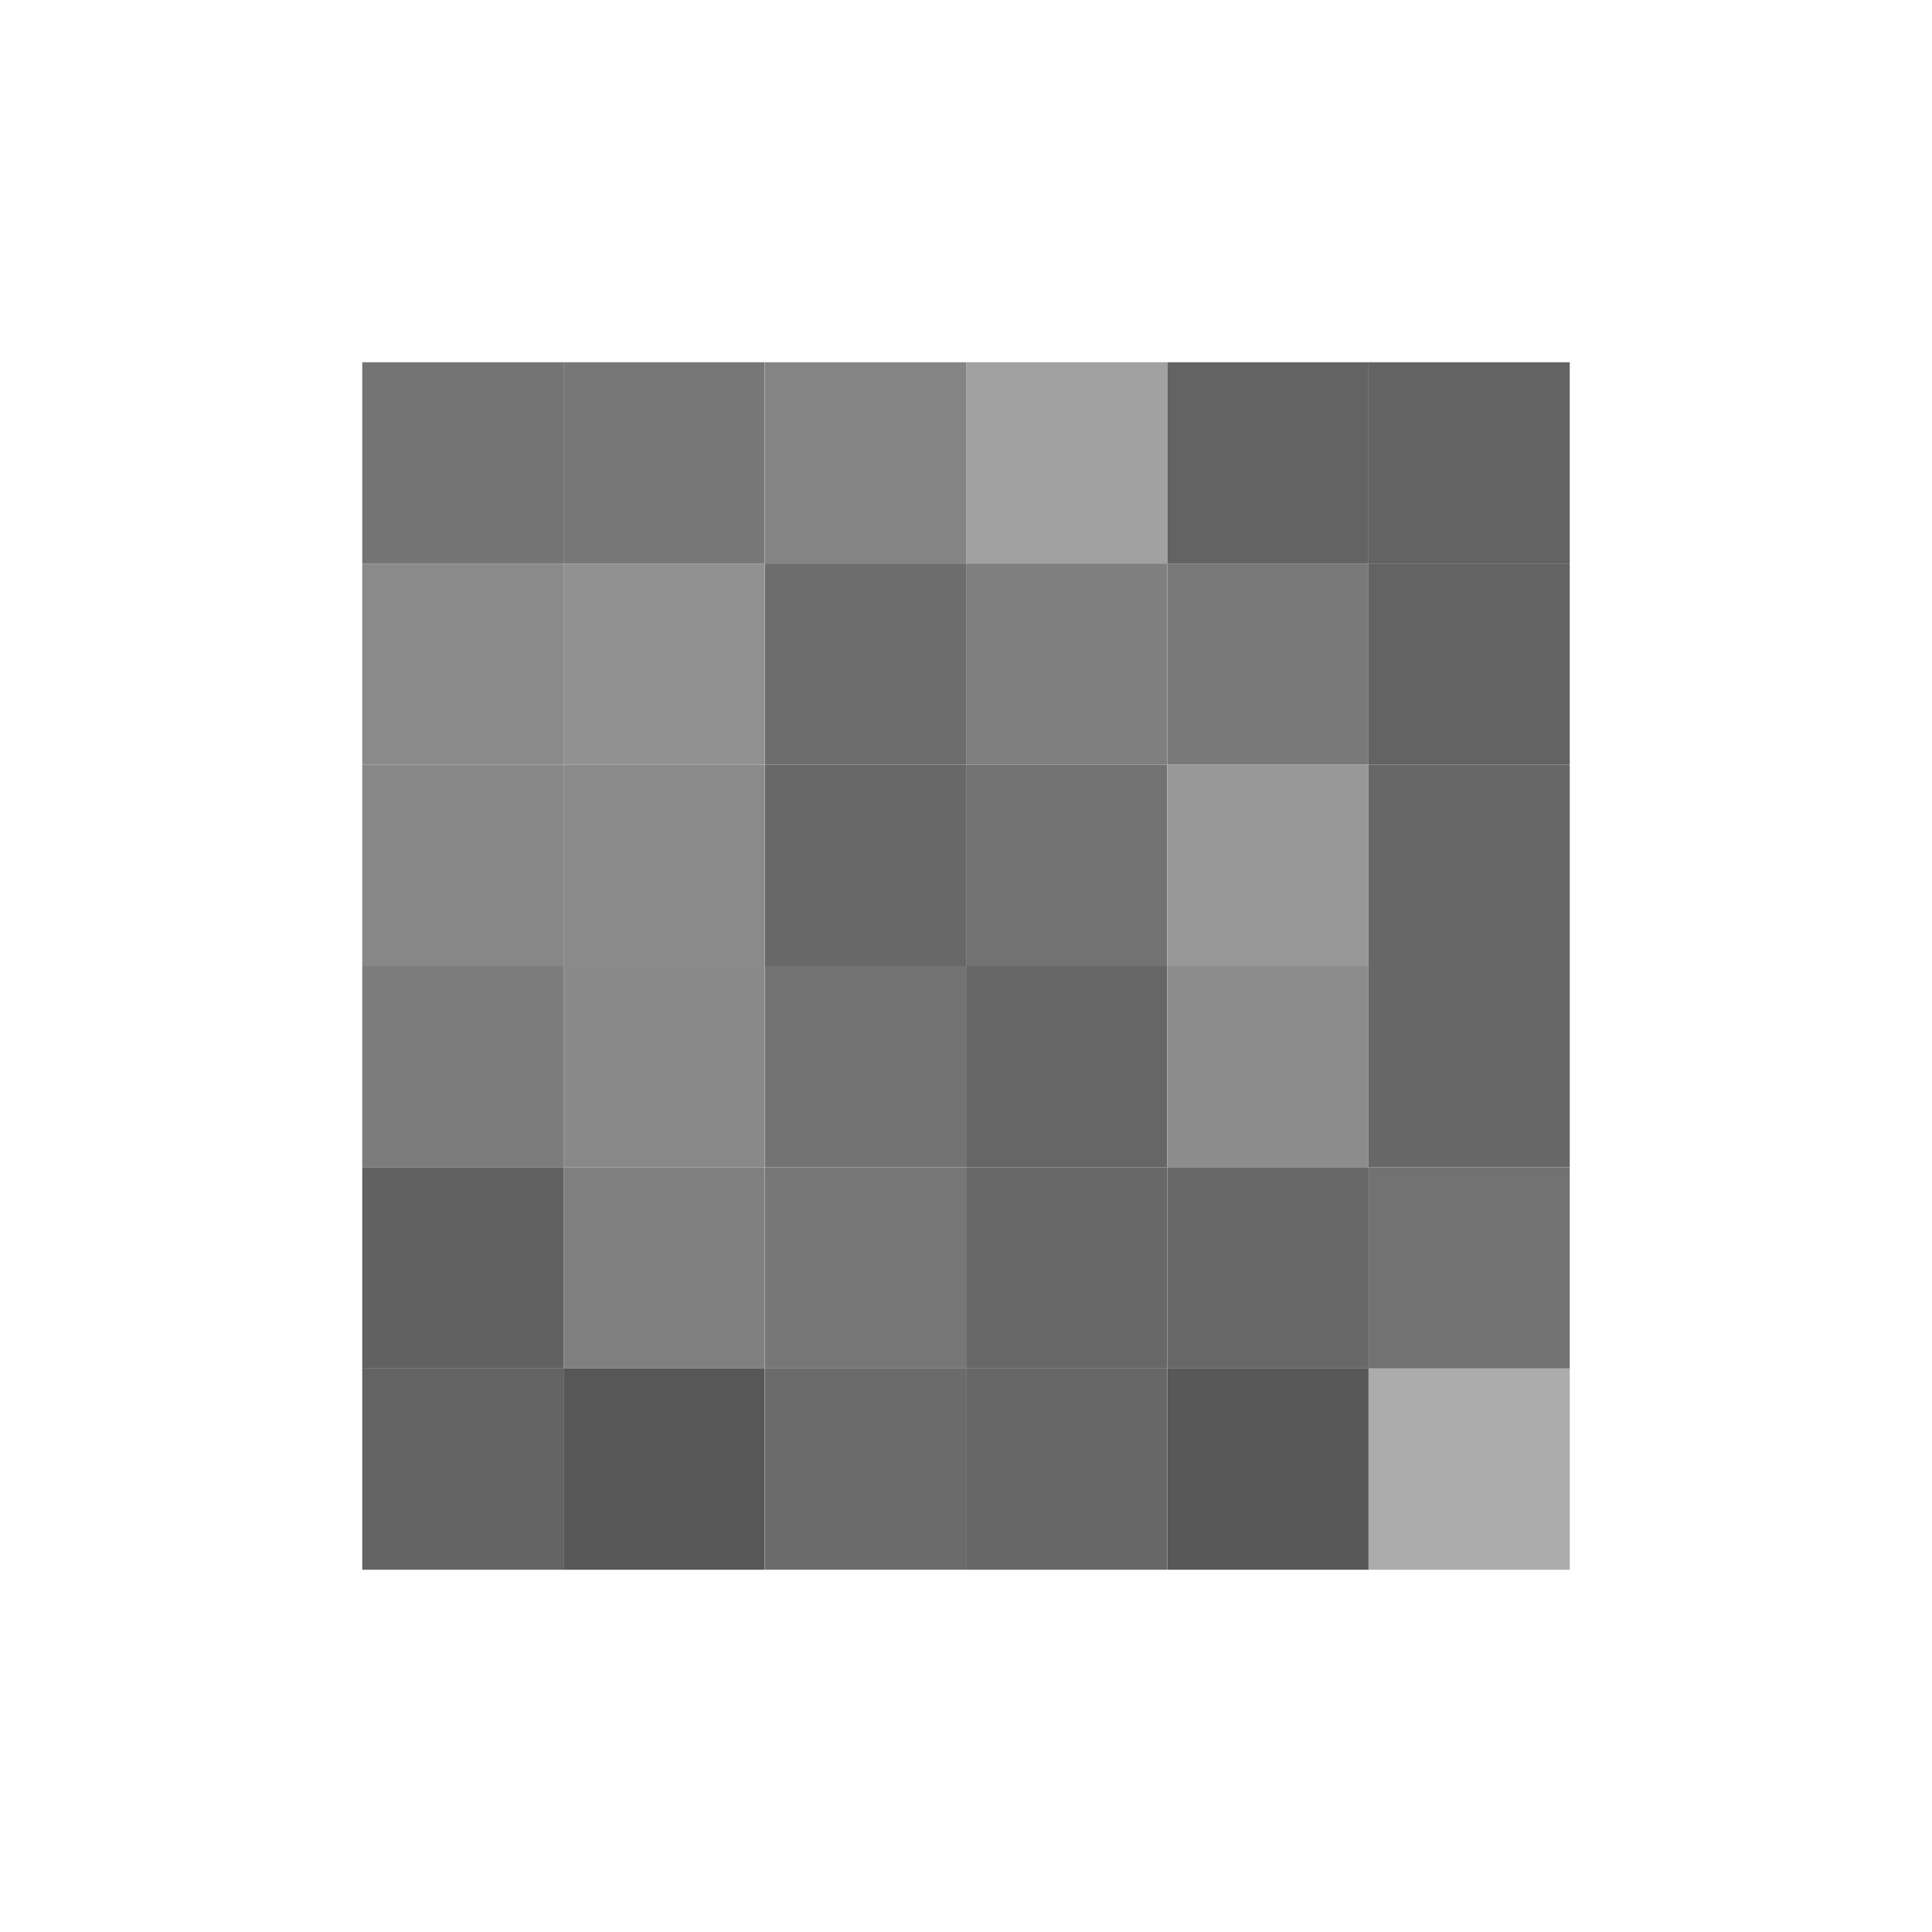
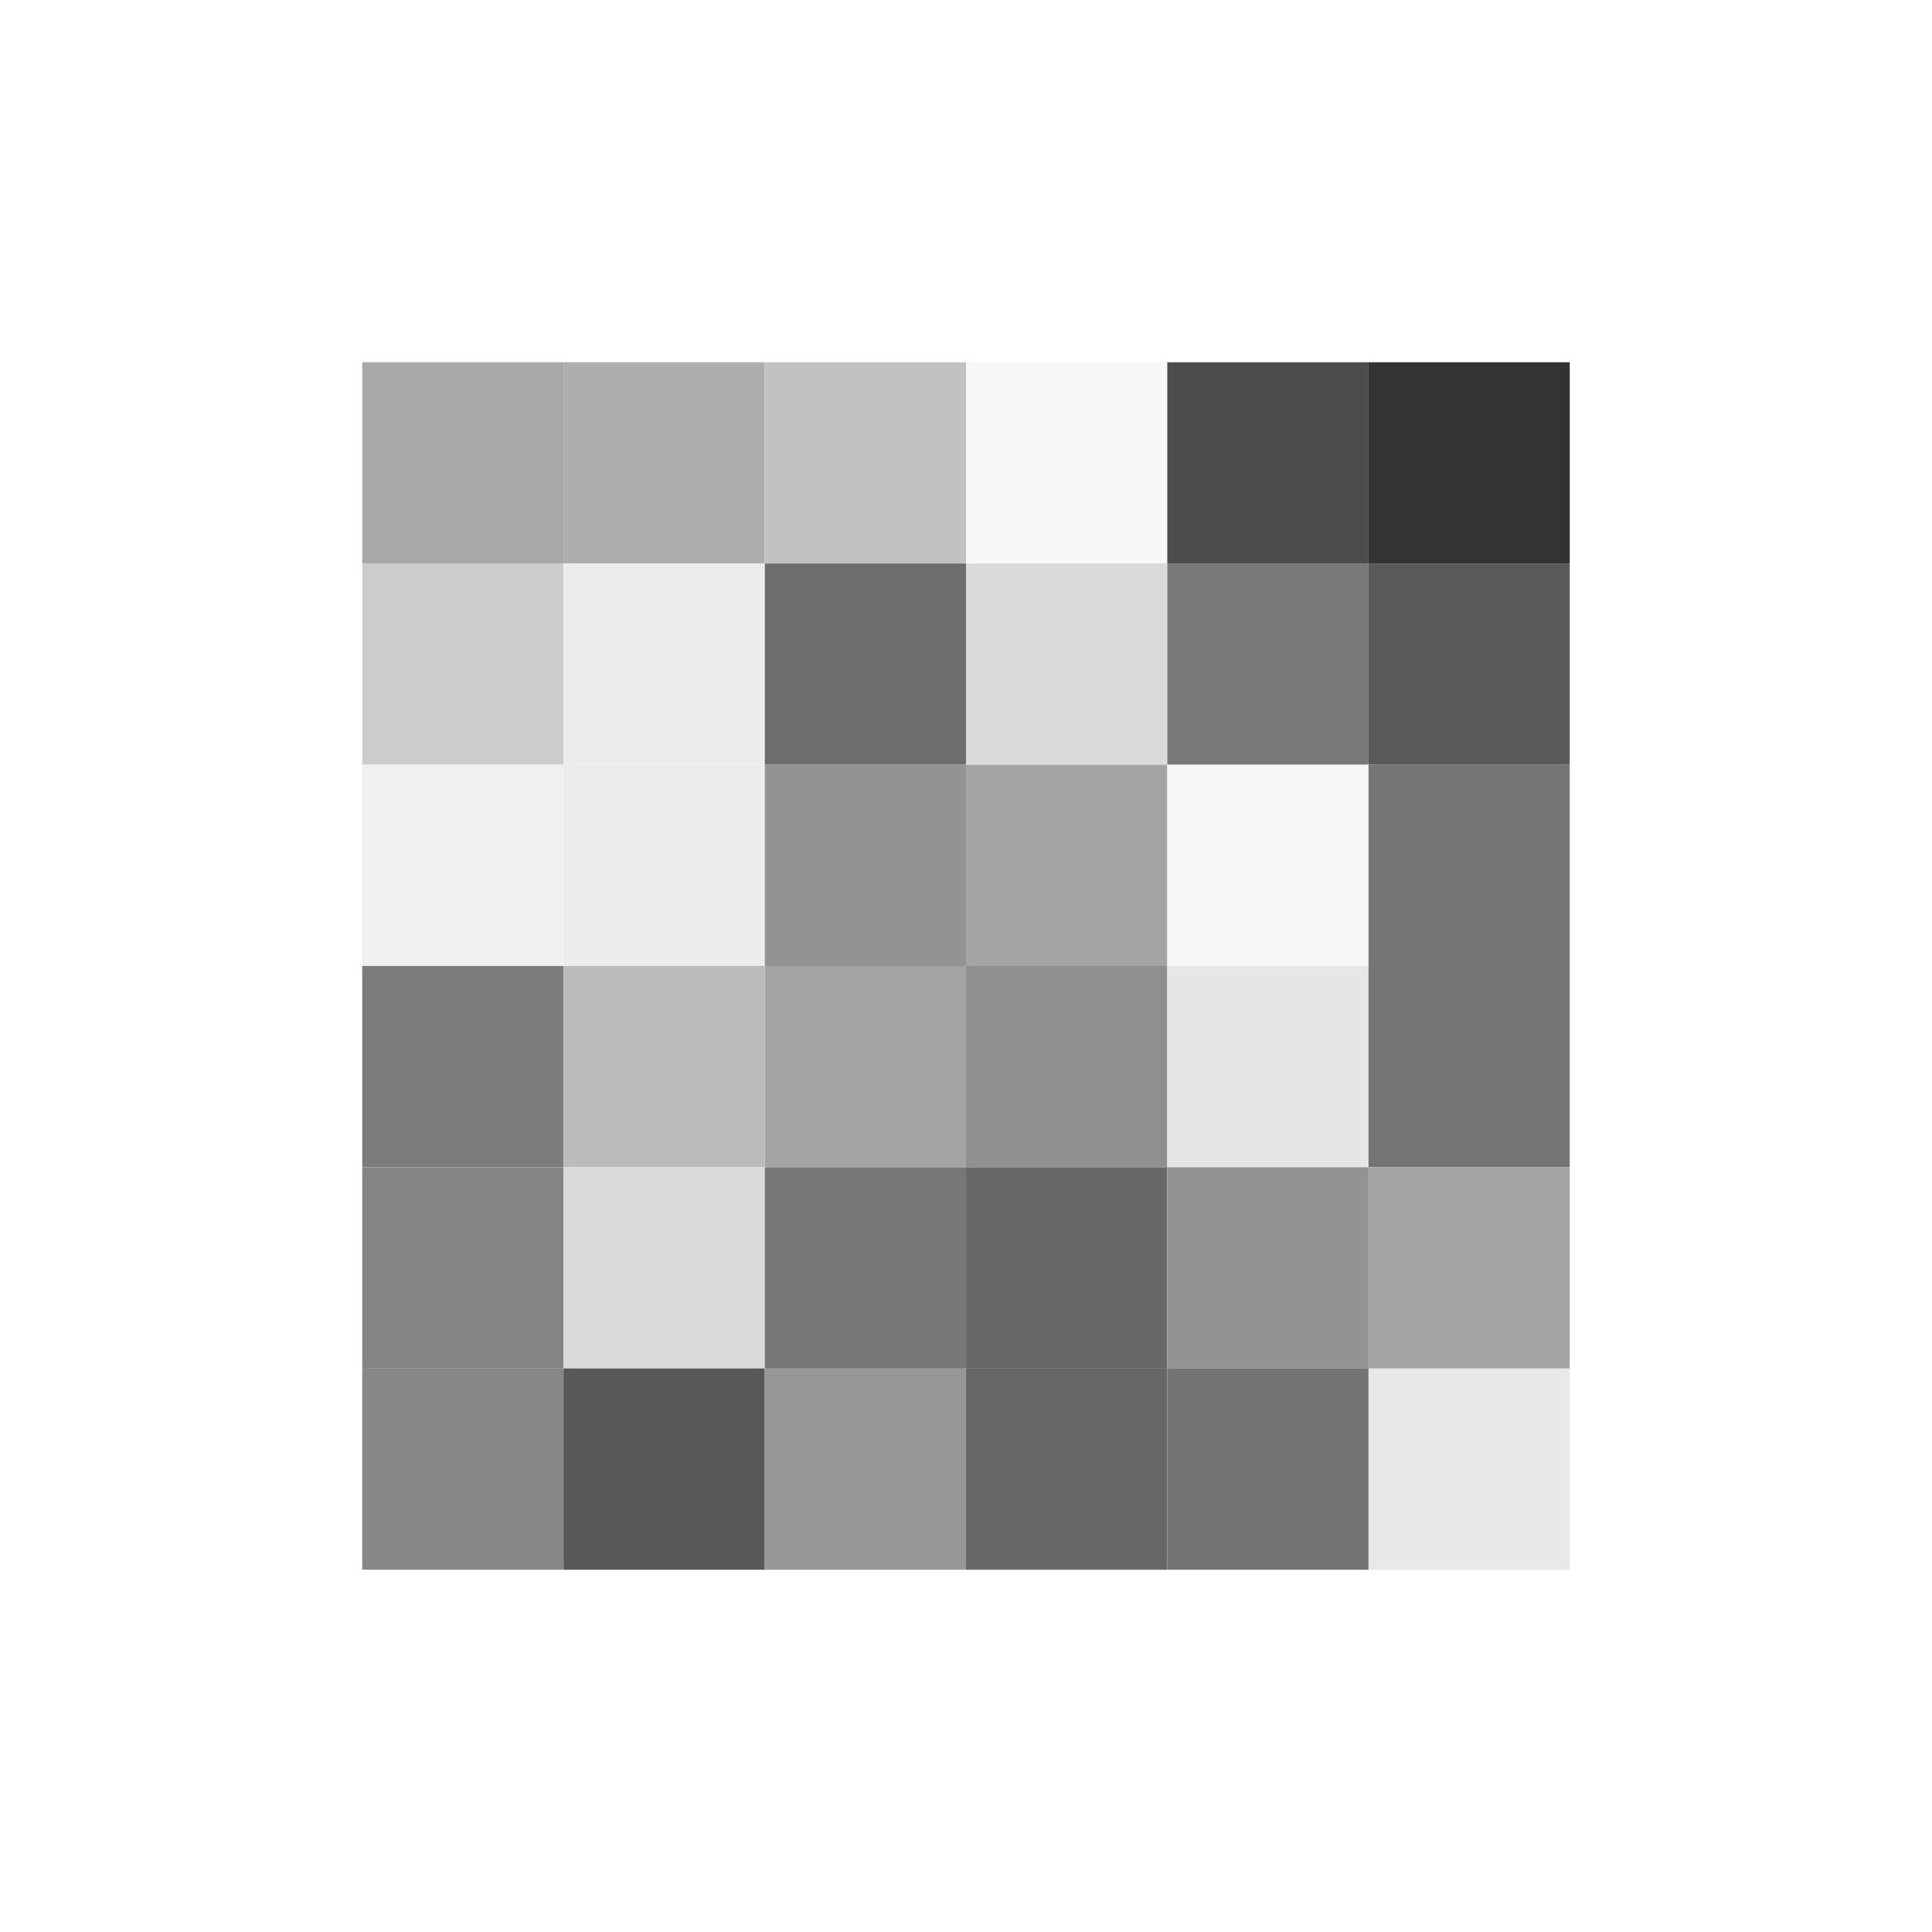
<svg xmlns="http://www.w3.org/2000/svg" version="1.1" id="Layer_1" x="0px" y="0px" width="48px" height="48px" viewBox="0 0 48 48" enable-background="new 0 0 48 48" xml:space="preserve">
  <g>
-     <rect x="9" y="9" fill="#747474" width="4.999" height="5" />
-     <rect x="14" y="9" fill="#777777" width="4.998" height="5" />
-     <rect x="19.002" y="9" fill="#848484" width="4.999" height="5" />
-     <rect x="24.002" y="9" fill="#A1A1A1" width="4.998" height="5" />
-     <rect x="29.002" y="9" fill="#636363" width="4.999" height="5" />
-     <rect x="34.002" y="9" fill="#636363" width="4.998" height="5" />
-     <rect x="9" y="14" fill="#8A8A8A" width="4.999" height="5" />
-     <rect x="14" y="14" fill="#919191" width="4.998" height="5" />
-     <rect x="19.002" y="14" fill="#6D6D6D" width="4.999" height="5" />
-     <rect x="24.002" y="14" fill="#7F7F7F" width="4.998" height="5" />
-     <rect x="29.002" y="14" fill="#797979" width="4.999" height="5" />
-     <rect x="34.002" y="14" fill="#636363" width="4.998" height="5" />
-     <rect x="9" y="19" fill="#878787" width="4.999" height="5" />
-     <rect x="14" y="19" fill="#8A8A8A" width="4.998" height="5" />
-     <rect x="19.002" y="19" fill="#686868" width="4.999" height="5" />
-     <rect x="24.002" y="19" fill="#727272" width="4.998" height="5" />
-     <rect x="29.002" y="19" fill="#989898" width="4.999" height="5" />
-     <rect x="34.002" y="19" fill="#676767" width="4.998" height="5" />
+     <rect x="9" y="9" fill="#A8A8A8" width="4.999" height="5" />
+     <rect x="14" y="9" fill="#AEAEAE" width="4.999" height="5" />
+     <rect x="19.001" y="9" fill="#C2C2C2" width="5" height="5" />
+     <rect x="24.001" y="9" fill="#F7F7F7" width="4.999" height="5" />
+     <rect x="29.001" y="9" fill="#4D4D4D" width="5" height="5" />
+     <rect x="34.001" y="9" fill="#333333" width="4.999" height="5" />
+     <rect x="9" y="14" fill="#CCCCCC" width="4.999" height="5" />
+     <rect x="14" y="14" fill="#ECECEC" width="4.999" height="5" />
+     <rect x="19.001" y="14" fill="#6D6D6D" width="5" height="5" />
+     <rect x="24.001" y="14" fill="#DADADA" width="4.999" height="5" />
+     <rect x="29.001" y="14" fill="#797979" width="5" height="5" />
+     <rect x="34.001" y="14" fill="#595959" width="4.999" height="5" />
+     <rect x="9" y="19" fill="#F0F0F0" width="4.999" height="5" />
+     <rect x="14" y="19" fill="#ECECEC" width="4.999" height="5" />
+     <rect x="19.001" y="19" fill="#939393" width="5" height="5" />
+     <rect x="24.001" y="19" fill="#A4A4A4" width="4.999" height="5" />
+     <rect x="29.001" y="19" fill="#F7F7F7" width="5" height="5" />
+     <rect x="34.001" y="19" fill="#757575" width="4.999" height="5" />
    <rect x="9" y="24" fill="#7C7C7C" width="4.999" height="5" />
-     <rect x="14" y="24" fill="#898989" width="4.998" height="5" />
-     <rect x="19.002" y="24" fill="#737373" width="4.999" height="5" />
-     <rect x="24.002" y="24" fill="#666666" width="4.998" height="5" />
-     <rect x="29.002" y="24" fill="#8C8C8C" width="4.999" height="5" />
-     <rect x="34.002" y="24" fill="#676767" width="4.998" height="5" />
-     <rect x="9" y="29" fill="#616161" width="4.999" height="5" />
-     <rect x="14" y="29" fill="#808080" width="4.998" height="5" />
-     <rect x="19.002" y="29" fill="#777777" width="4.999" height="5" />
-     <rect x="24.002" y="29" fill="#686868" width="4.998" height="5" />
-     <rect x="29.002" y="29" fill="#686868" width="4.999" height="5" />
-     <rect x="34.002" y="29" fill="#727272" width="4.998" height="5" />
-     <rect x="9" y="34" fill="#636363" width="4.999" height="5" />
-     <rect x="14" y="34" fill="#575757" width="4.998" height="5" />
-     <rect x="19.002" y="34" fill="#6B6B6B" width="4.999" height="5" />
-     <rect x="24.002" y="34" fill="#676767" width="4.998" height="5" />
-     <rect x="29.002" y="34" fill="#585858" width="4.999" height="5" />
-     <rect x="34.002" y="34" fill="#ACACAC" width="4.998" height="5" />
+     <rect x="14" y="24" fill="#BBBBBB" width="4.999" height="5" />
+     <rect x="19.001" y="24" fill="#A4A4A4" width="5" height="5" />
+     <rect x="24.001" y="24" fill="#8F8F8F" width="4.999" height="5" />
+     <rect x="29.001" y="24" fill="#E6E6E6" width="5" height="5" />
+     <rect x="34.001" y="24" fill="#757575" width="4.999" height="5" />
+     <rect x="9" y="29" fill="#858585" width="4.999" height="5" />
+     <rect x="14" y="29" fill="#DADADA" width="4.999" height="5" />
+     <rect x="19.001" y="29" fill="#777777" width="5" height="5" />
+     <rect x="24.001" y="29" fill="#686868" width="4.999" height="5" />
+     <rect x="29.001" y="29" fill="#939393" width="5" height="5" />
+     <rect x="34.001" y="29" fill="#A4A4A4" width="4.999" height="5" />
+     <rect x="9" y="34" fill="#878787" width="4.999" height="5" />
+     <rect x="14" y="34" fill="#575757" width="4.999" height="5" />
+     <rect x="19.001" y="34" fill="#979797" width="5" height="5" />
+     <rect x="24.001" y="34" fill="#676767" width="4.999" height="5" />
+     <rect x="29.001" y="34" fill="#737373" width="5" height="5" />
+     <rect x="34.001" y="34" fill="#E8E8E8" width="4.999" height="5" />
  </g>
</svg>
